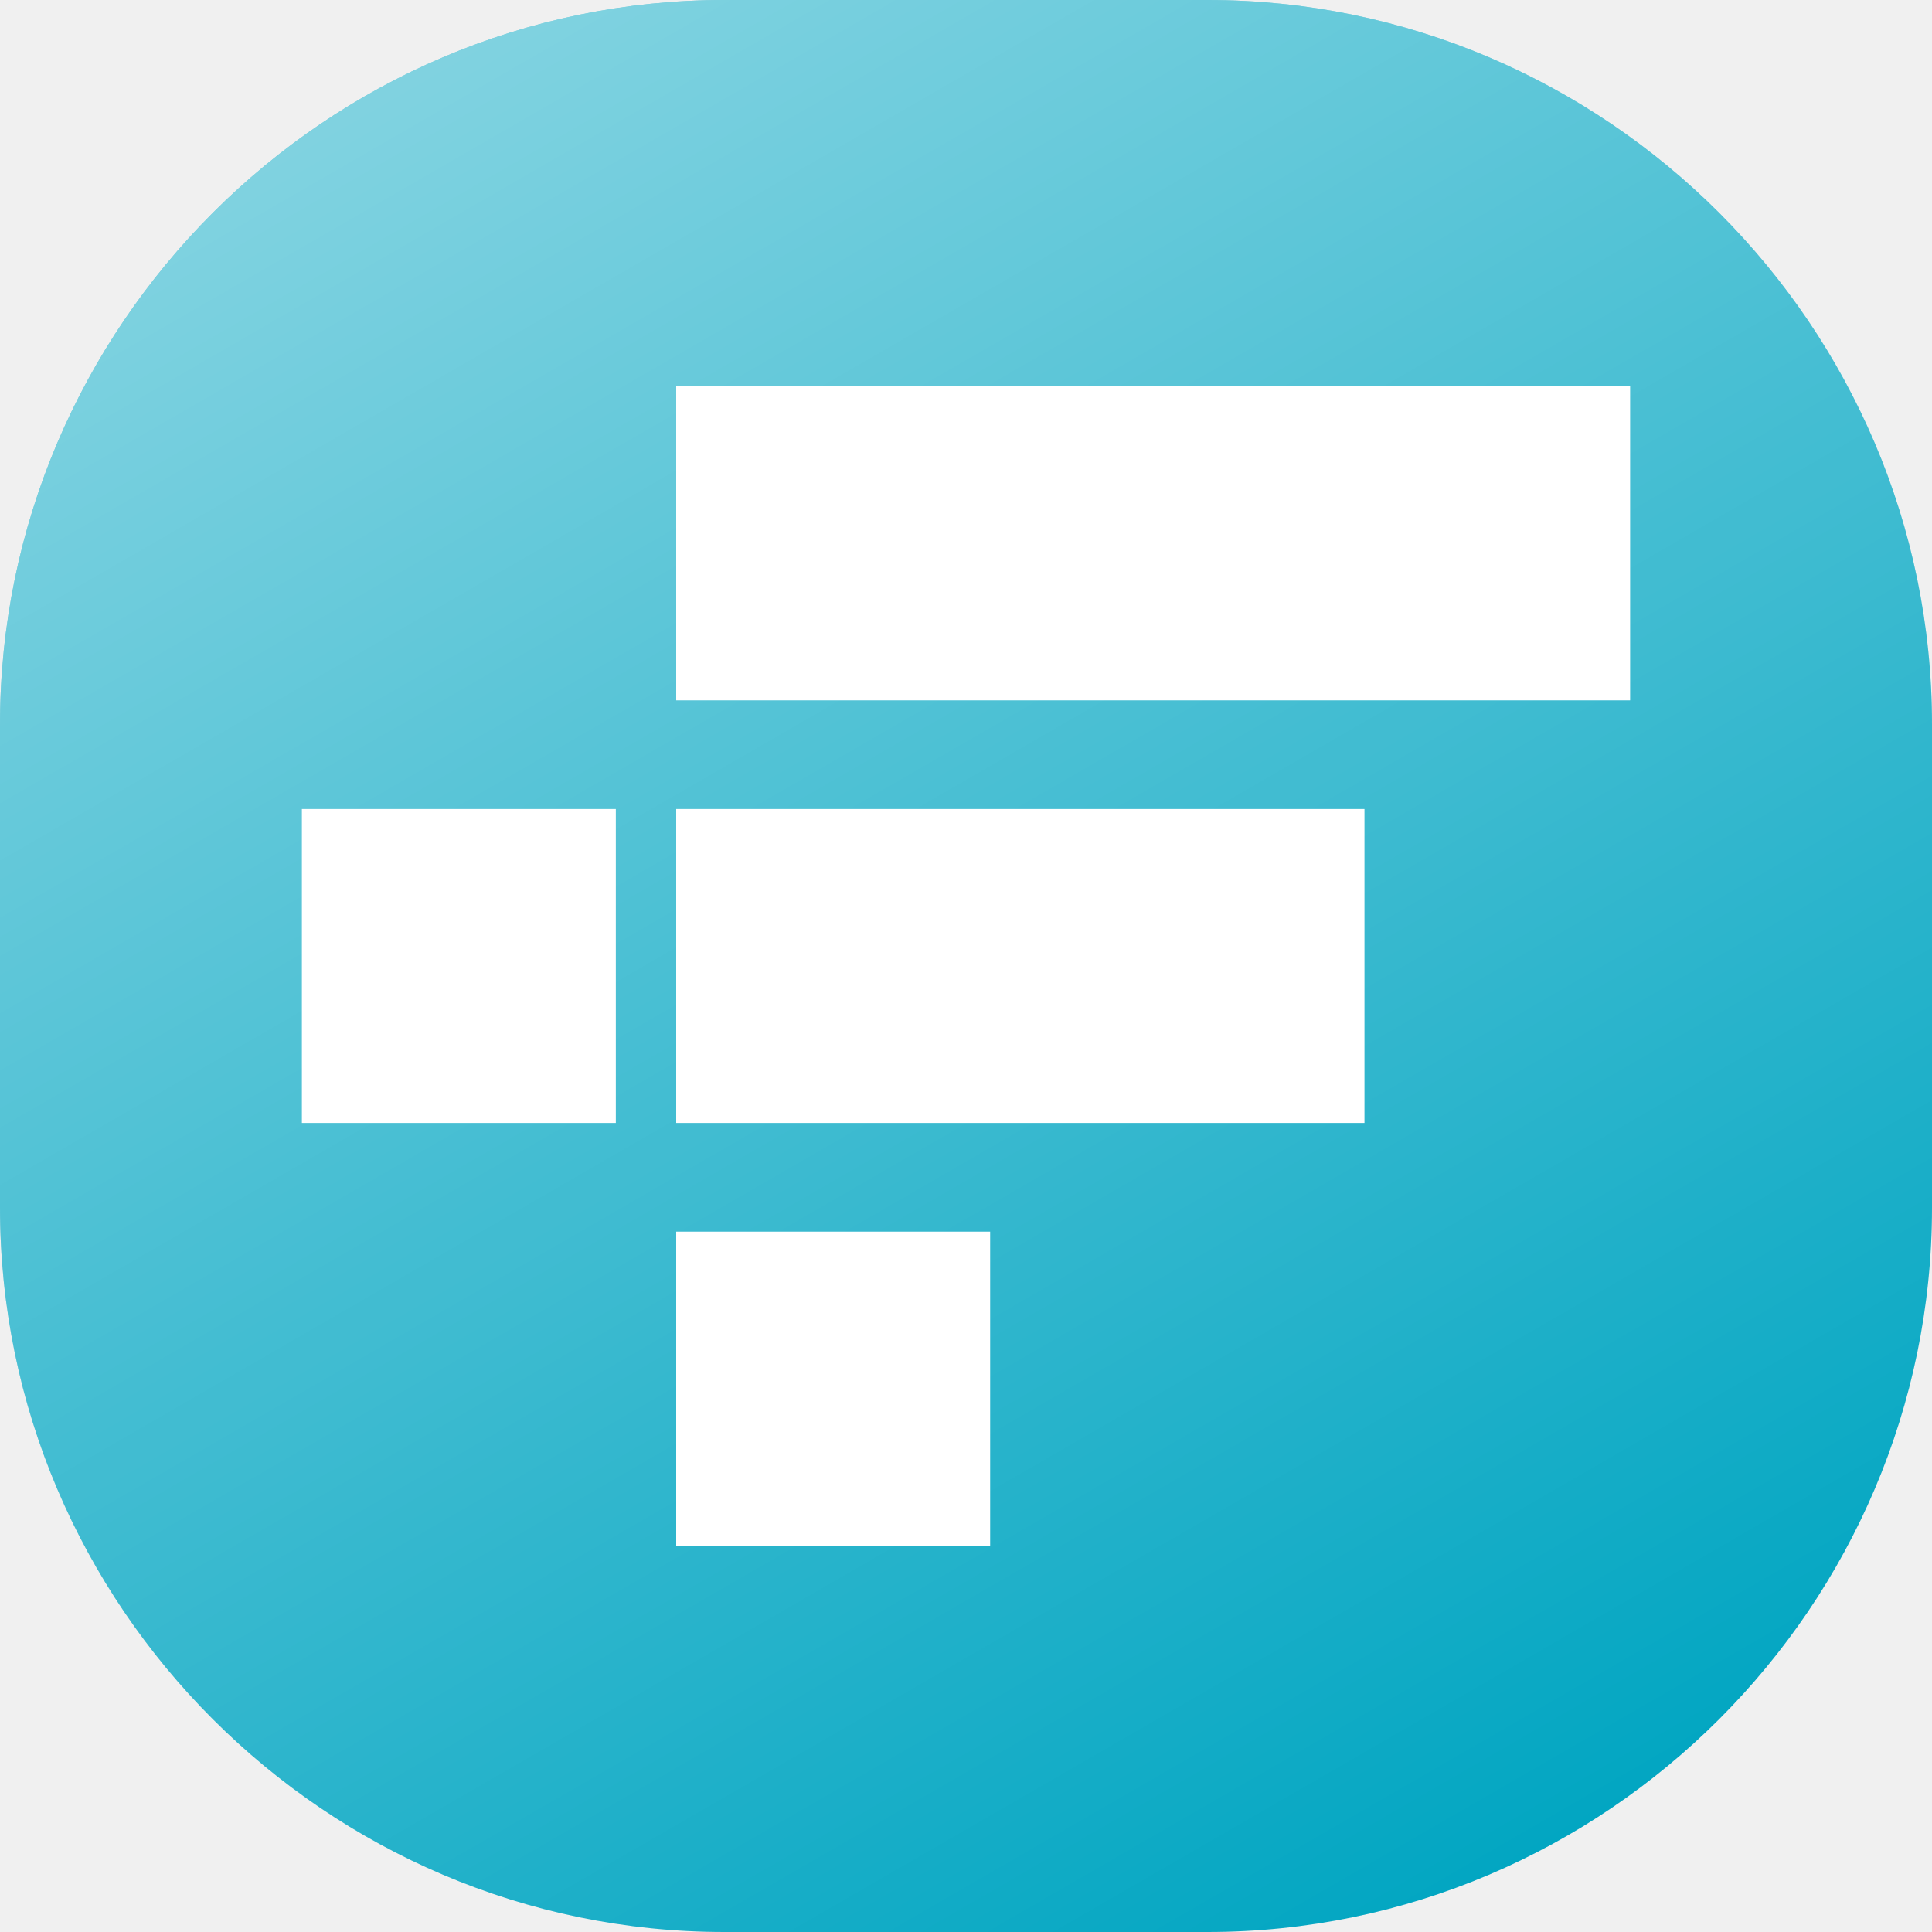
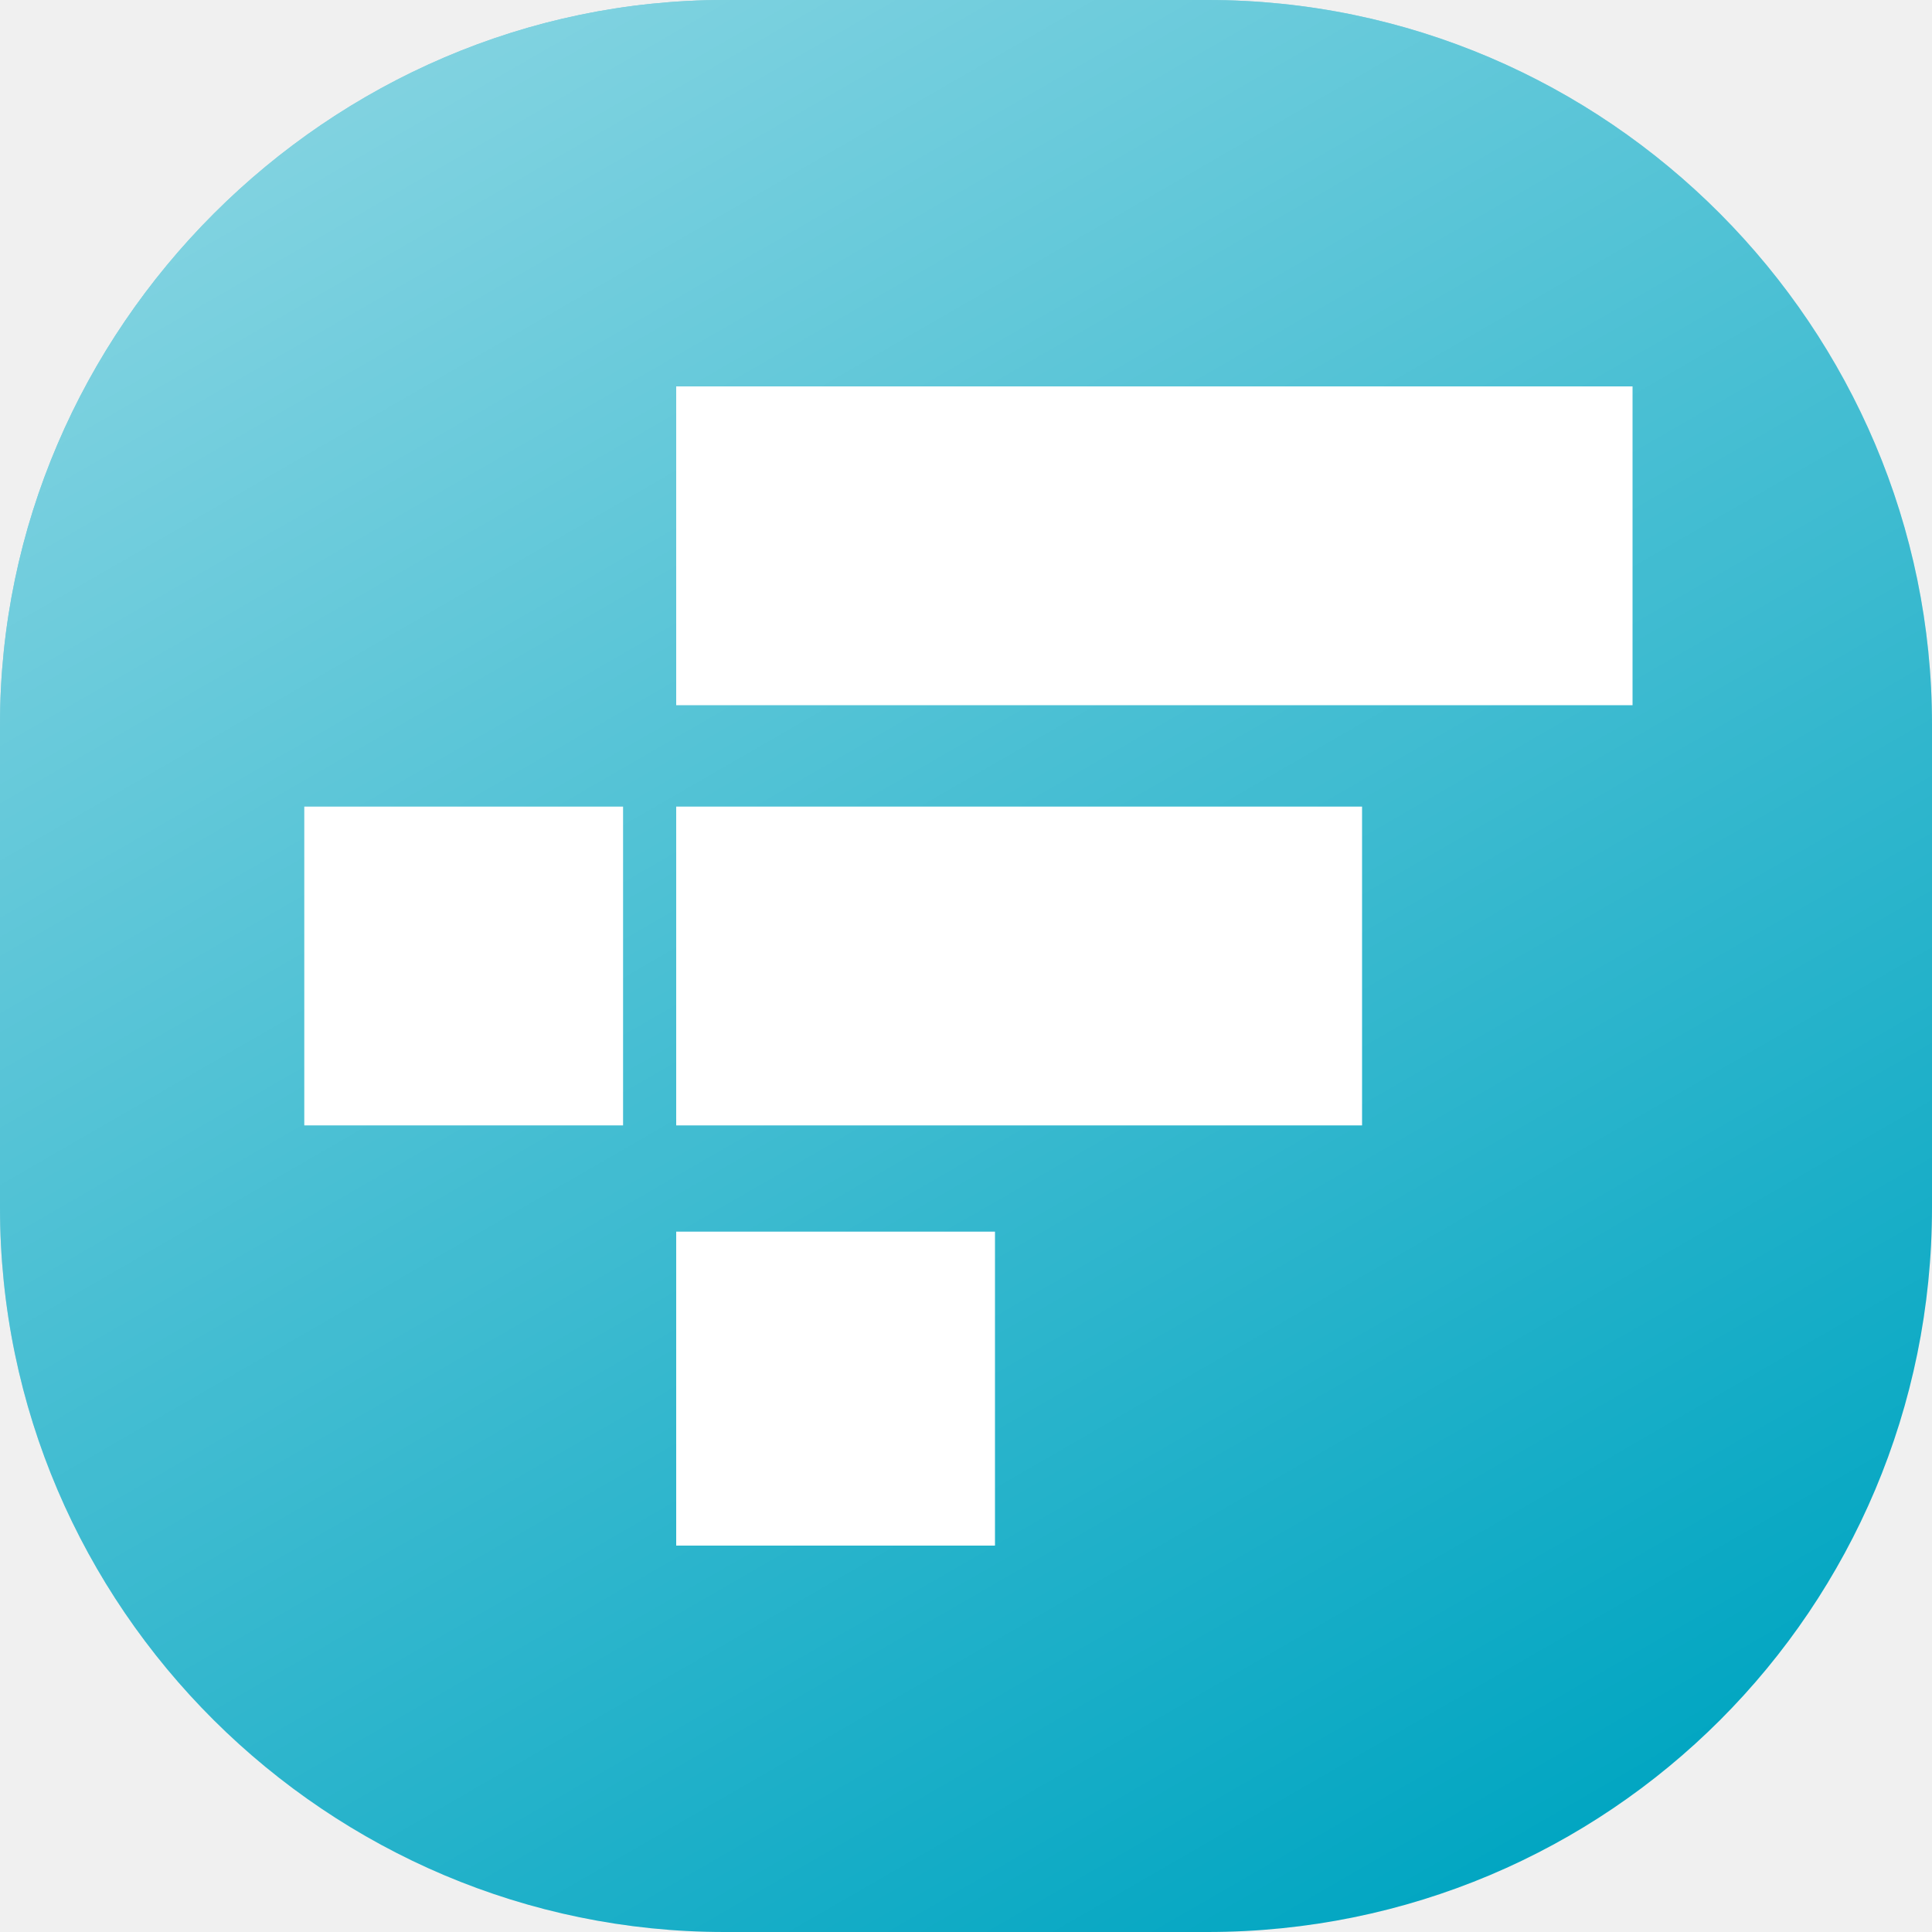
- <svg xmlns="http://www.w3.org/2000/svg" version="1.1" id="Layer_1" x="0px" y="0px" width="32px" height="32px" viewBox="0 0 32 32" style="enable-background:new 0 0 32 32;" xml:space="preserve">
+ <svg xmlns="http://www.w3.org/2000/svg" version="1.1" id="Layer_1" x="0px" y="0px" width="40px" height="40px" viewBox="0 0 40 40" style="enable-background:new 0 0 40 40;" xml:space="preserve">
  <style type="text/css">
	.st0{fill:#02A6C2;}
	.st1{fill:url(#SVGID_1_);}
	.st2{fill:#FFFFFF;}
</style>
-   <path class="st0" d="M20,32h-8C5.4,32,0,26.6,0,20v-8C0,5.4,5.4,0,12,0h8c6.6,0,12,5.4,12,12v8C32,26.6,26.6,32,20,32z" />
-   <linearGradient id="SVGID_1_" gradientUnits="userSpaceOnUse" x1="7.273" y1="33.116" x2="24.727" y2="2.884" gradientTransform="matrix(1 0 0 -1 0 34)">
+   <path class="st0" d="M25,40H15C6.8,40,0,33.3,0,25V15C0,6.8,6.8,0,15,0h10c8.3,0,15,6.8,15,15v10C40,33.3,33.3,40,25,40z" />
+   <linearGradient id="SVGID_1_" gradientUnits="userSpaceOnUse" x1="9.091" y1="267.105" x2="30.909" y2="304.895" gradientTransform="matrix(1 0 0 1 0 -266)">
    <stop offset="0" style="stop-color:#FFFFFF;stop-opacity:0.5" />
    <stop offset="1" style="stop-color:#FFFFFF;stop-opacity:0" />
  </linearGradient>
-   <path class="st1" d="M20,32h-8C5.4,32,0,26.6,0,20v-8C0,5.4,5.4,0,12,0h8c6.6,0,12,5.4,12,12v8C32,26.6,26.6,32,20,32z" />
-   <path class="st2" d="M11.2,23v-2.6h2.6h2.6V23v2.6h-2.6h-2.6V23z" />
-   <path class="st2" d="M5,16v-2.6h2.6h2.6V16v2.6H7.6H5V16z" />
-   <path class="st2" d="M11.2,16v-2.6h5.7h5.7V16v2.6h-5.7h-5.7V16z" />
-   <path class="st2" d="M11.2,9V6.4h7.9H27V9v2.6h-7.9h-7.9V9z" />
+   <path class="st1" d="M25,40H15C6.8,40,0,33.3,0,25V15C0,6.8,6.8,0,15,0h10c8.3,0,15,6.8,15,15v10C40,33.3,33.3,40,25,40z" />
+   <path class="st2" d="M14,28.8v-3.3h3.3h3.3v3.3V32h-3.3H14C14,32,14,28.8,14,28.8z" />
+   <path class="st2" d="M6.3,20v-3.3h3.3h3.3V20v3.3H9.5H6.3V20z" />
+   <path class="st2" d="M14,20v-3.3h7.1h7.1V20v3.3h-7.1H14C14,23.3,14,20,14,20z" />
+   <path class="st2" d="M14,11.3V8h9.9h9.9v3.3v3.3h-9.9H14C14,14.5,14,11.3,14,11.3z" />
</svg>
